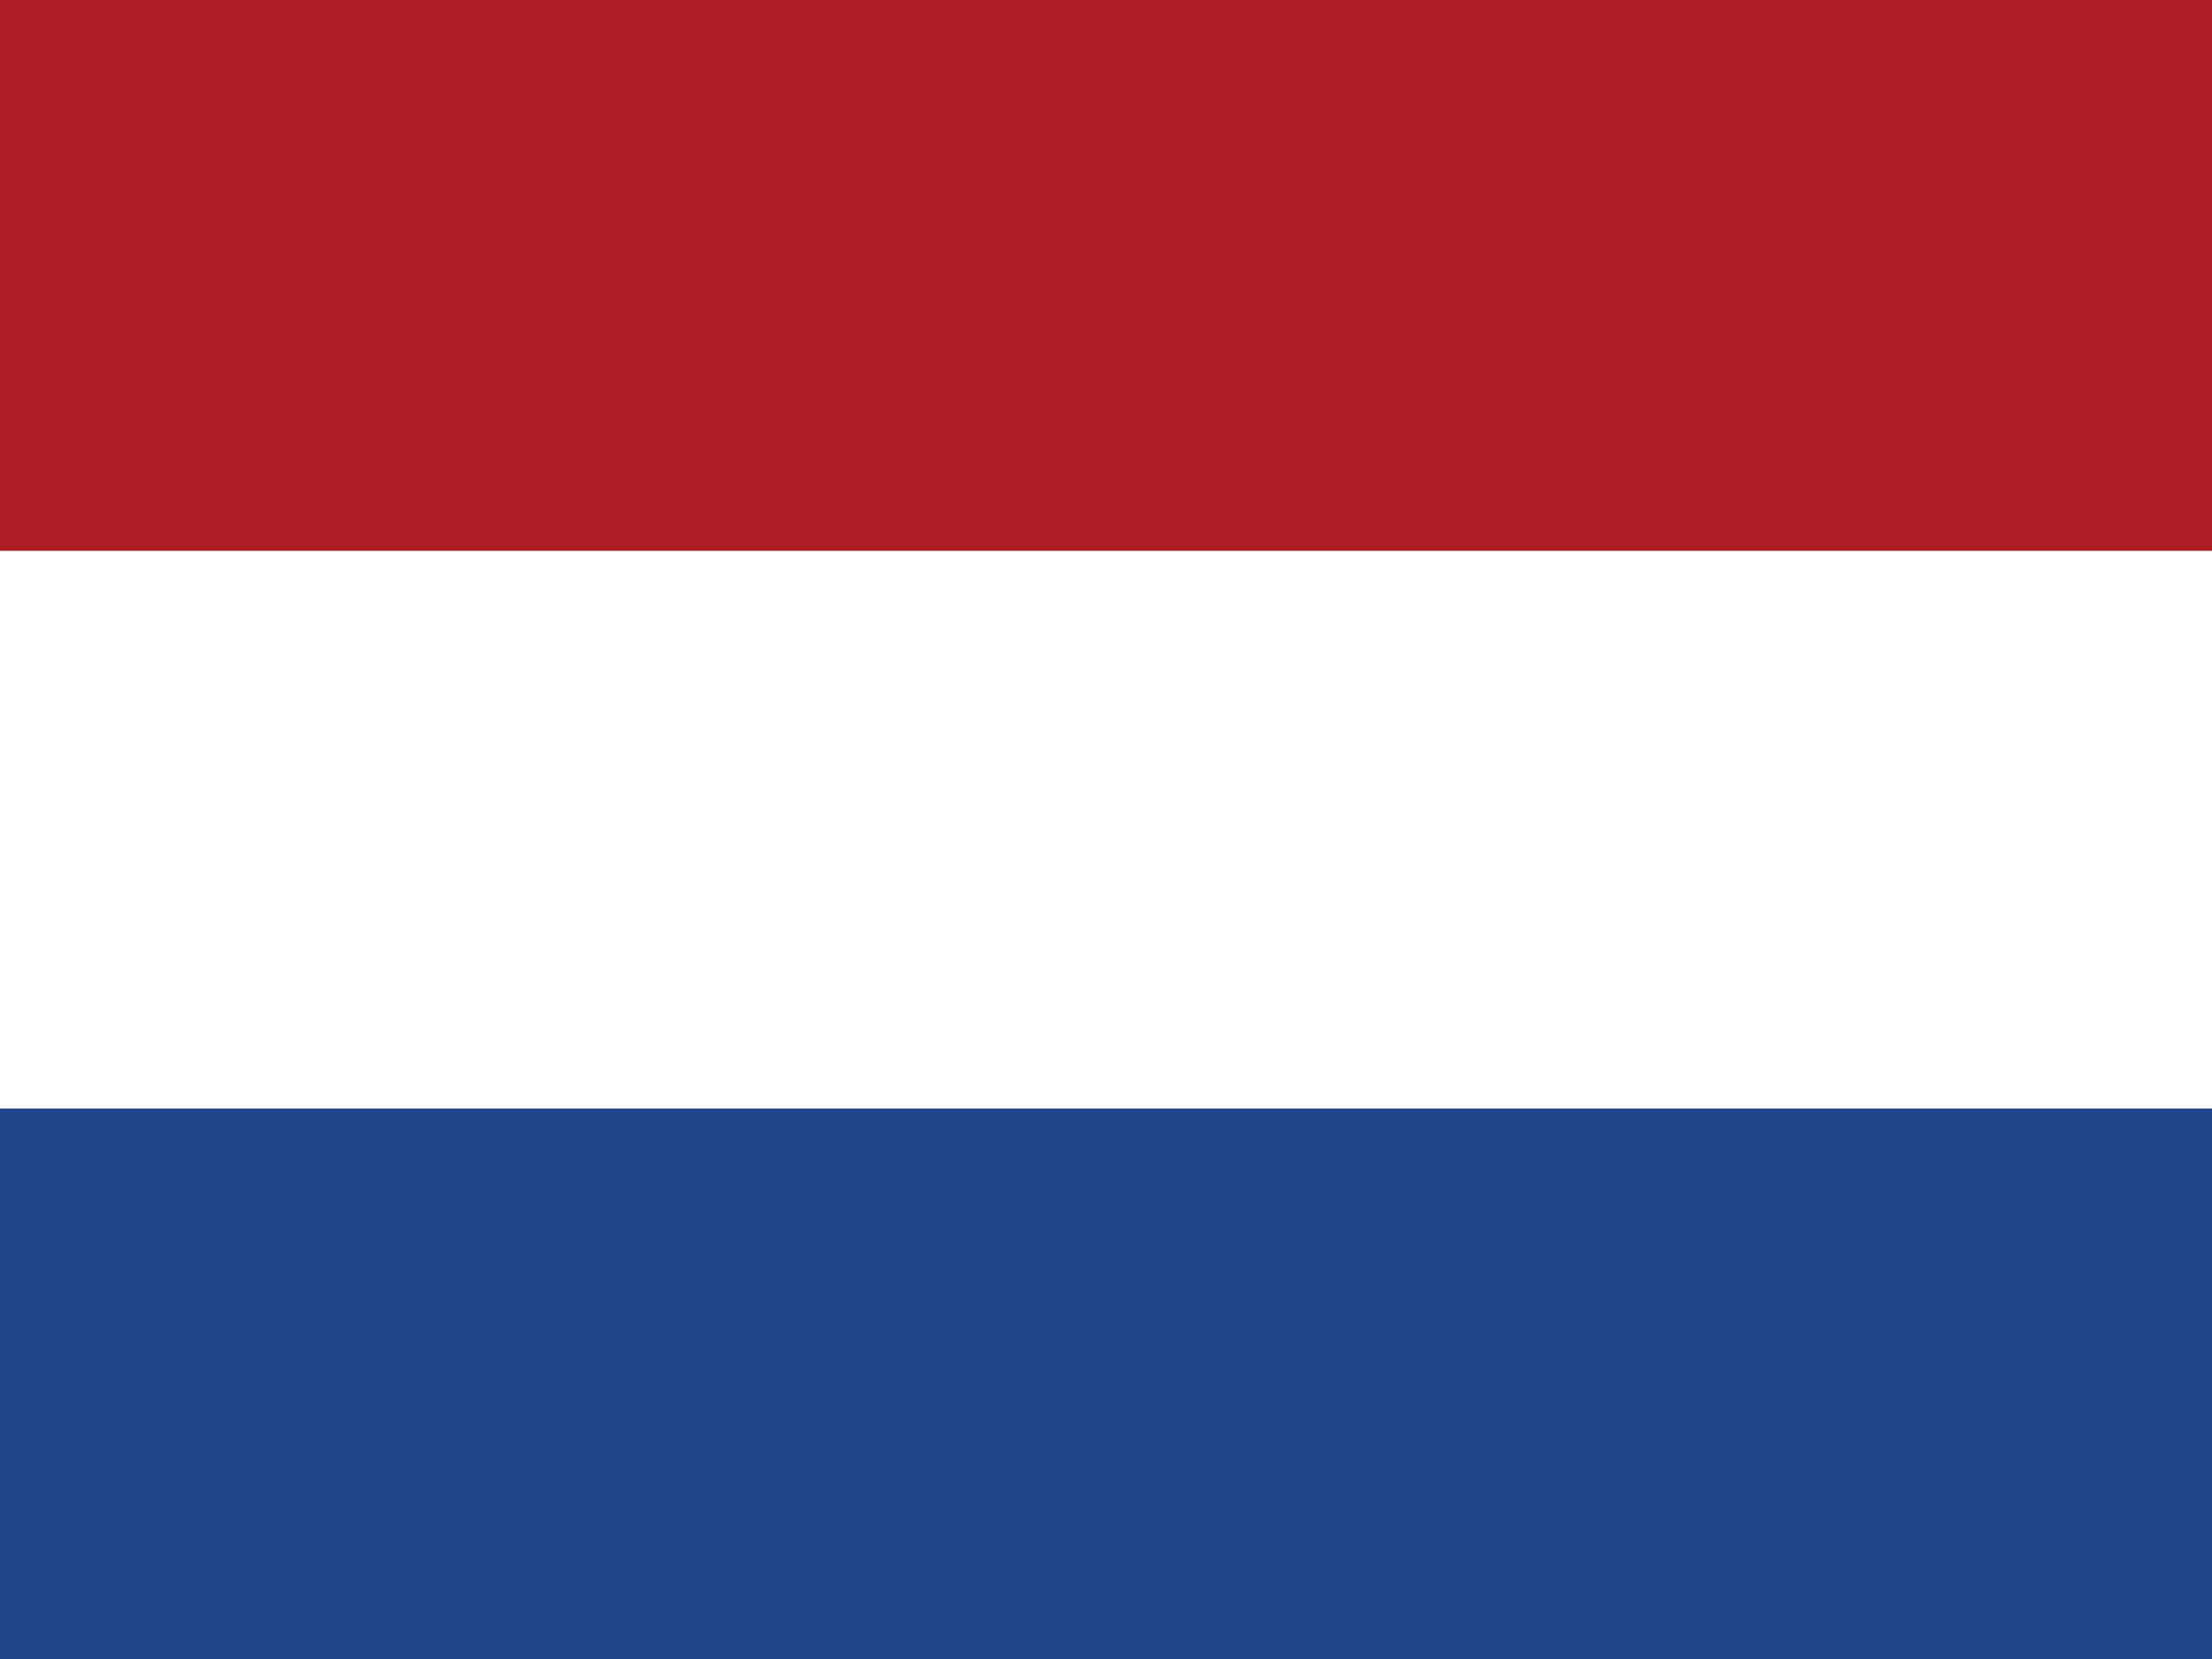
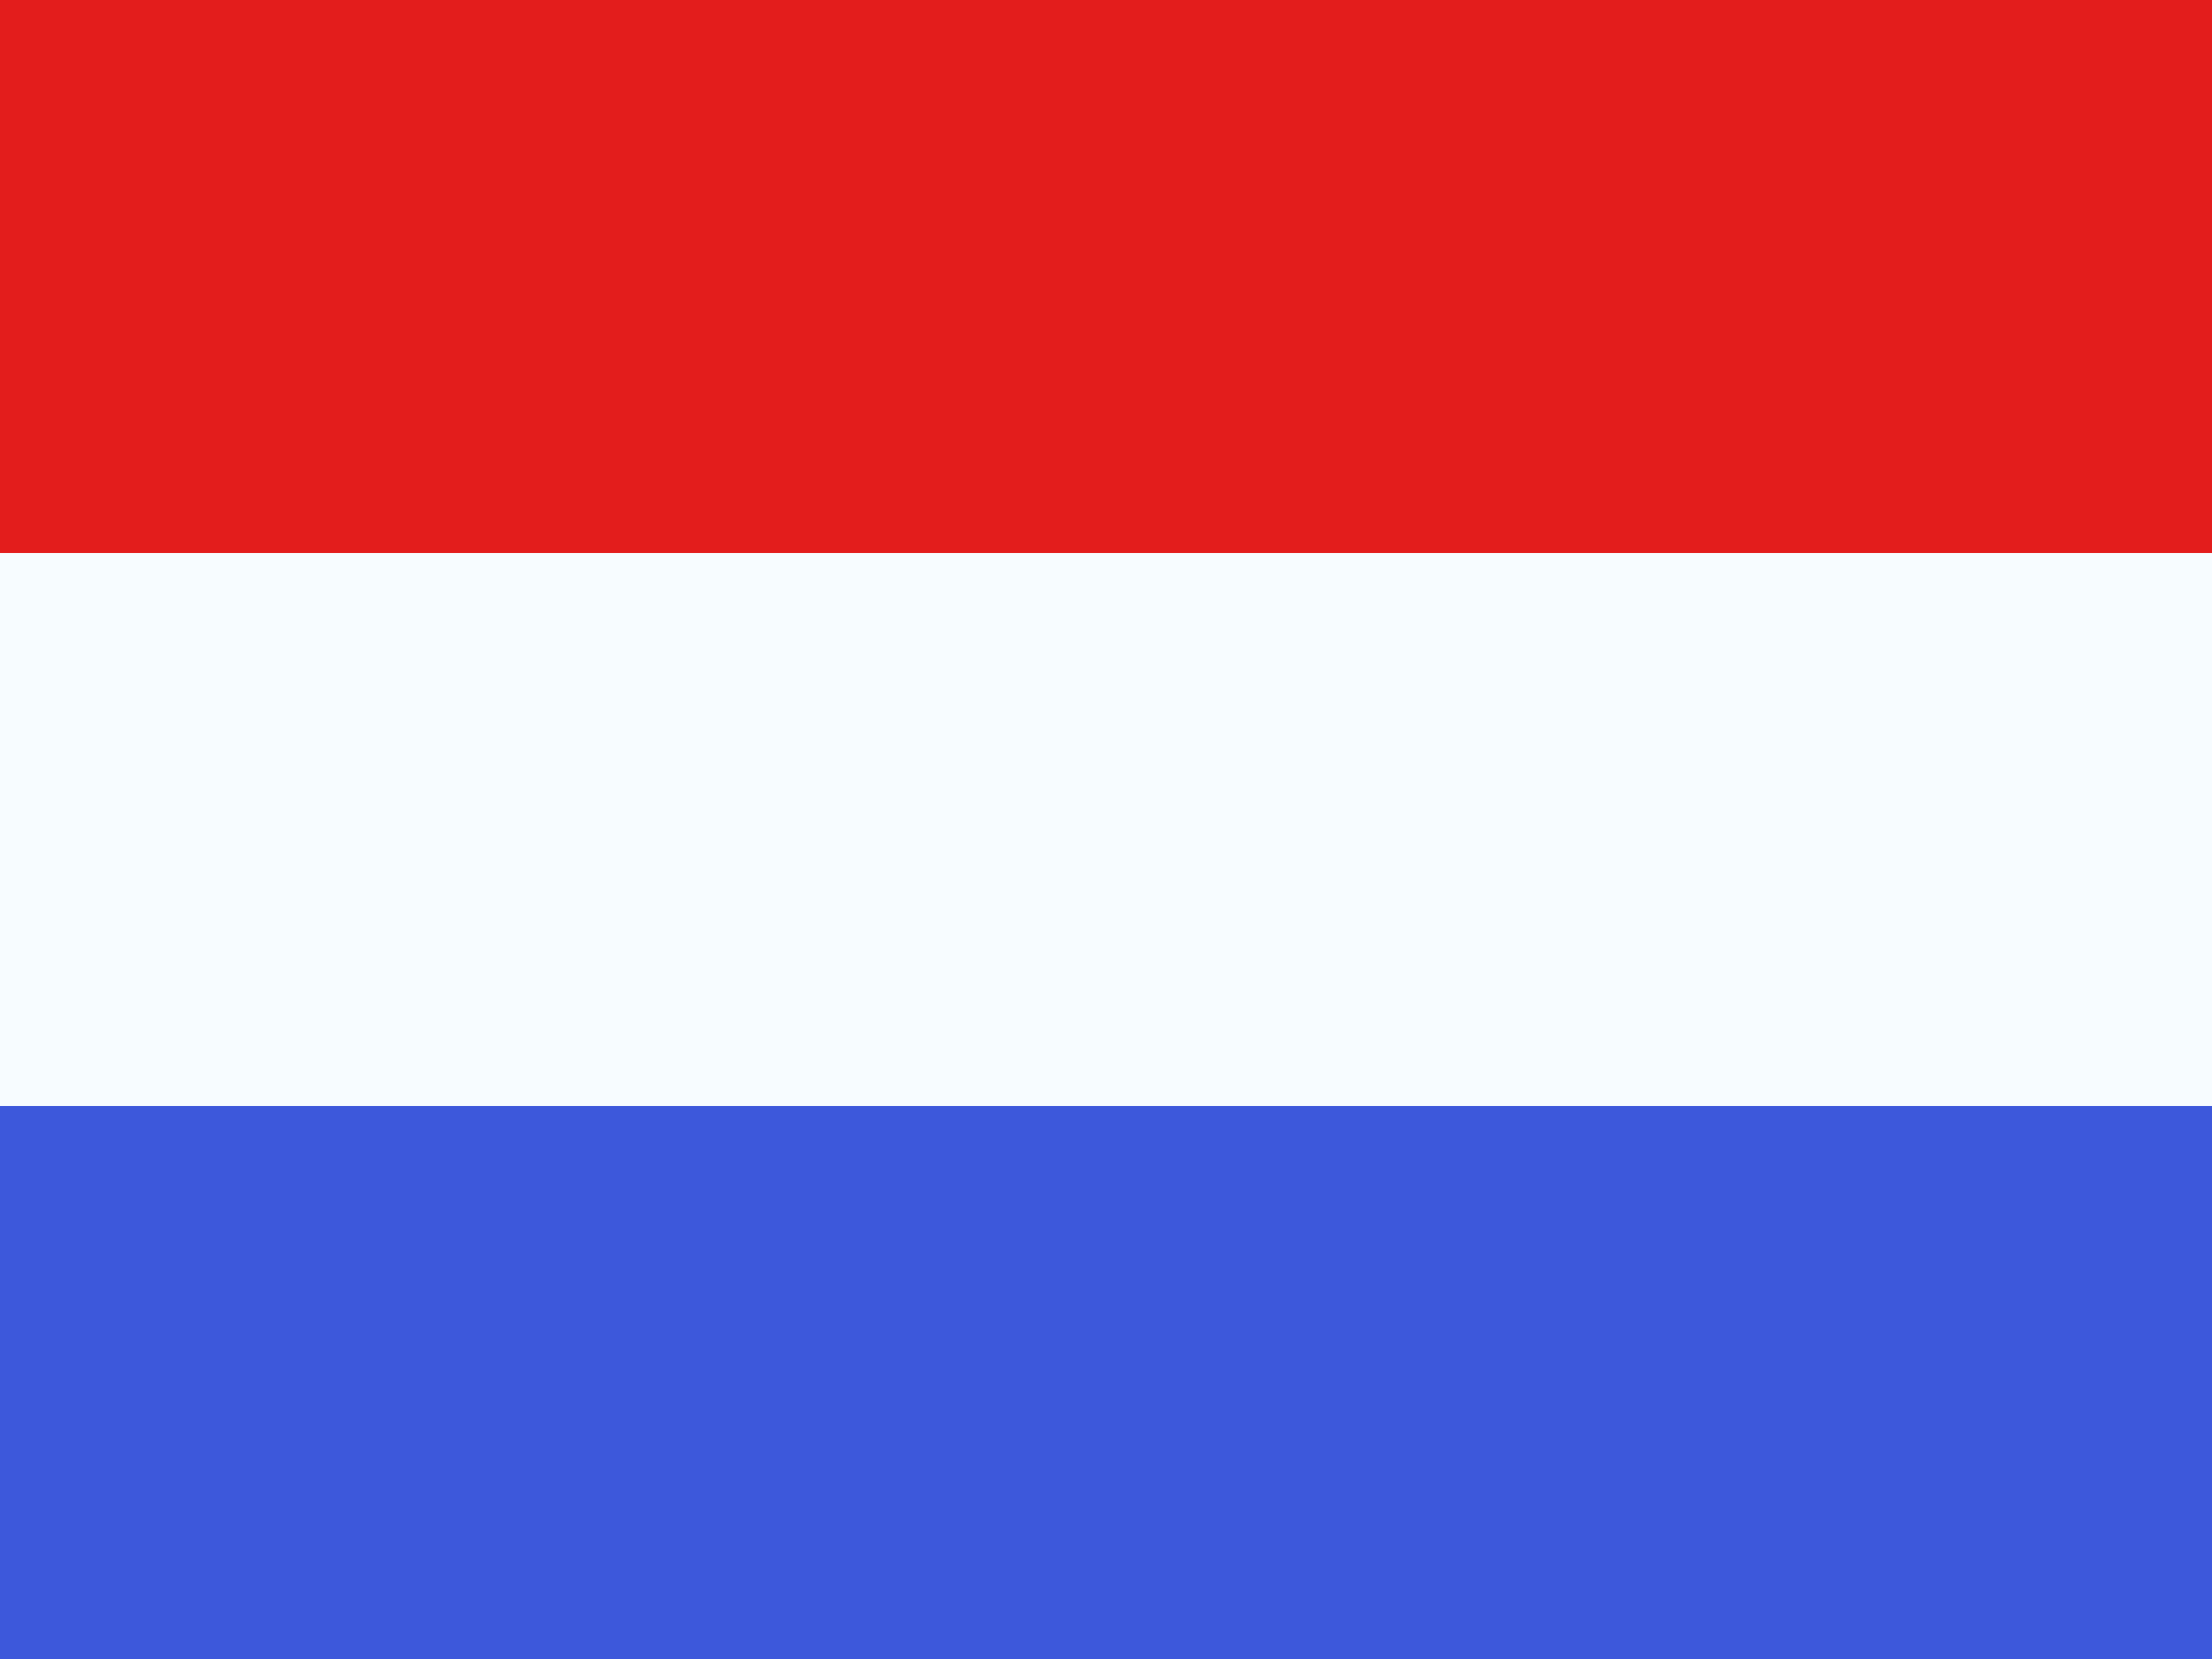
- <svg xmlns="http://www.w3.org/2000/svg" width="640" height="480">
-   <g fill-rule="evenodd" stroke-width="1pt" transform="scale(1.25 .9375)">
-     <rect width="512" height="509.8" fill="#fff" rx="0" ry="0" />
-     <rect width="512" height="169.9" y="342.1" fill="#21468b" rx="0" ry="0" />
-     <path fill="#ae1c28" d="M0 0h512v170H0z" />
+ <svg xmlns="http://www.w3.org/2000/svg" width="20" height="15" fill="none">
+   <mask id="a" width="20" height="15" x="0" y="0" maskUnits="userSpaceOnUse">
+     <path fill="#fff" d="M0 0h20v15H0z" />
+   </mask>
+   <g mask="url(#a)">
+     <path fill="#F7FCFF" fill-rule="evenodd" d="M0 0v15h20V0H0z" clip-rule="evenodd" />
+     <mask id="b" width="20" height="15" x="0" y="0" maskUnits="userSpaceOnUse">
+       <path fill="#fff" fill-rule="evenodd" d="M0 0v15h20V0H0z" clip-rule="evenodd" />
+     </mask>
+     <g fill-rule="evenodd" clip-rule="evenodd" mask="url(#b)">
+       <path fill="#E31D1C" d="M0 0v5h20V0H0z" />
+       <path fill="#3D58DB" d="M0 10v5h20v-5H0z" />
+     </g>
  </g>
</svg>
